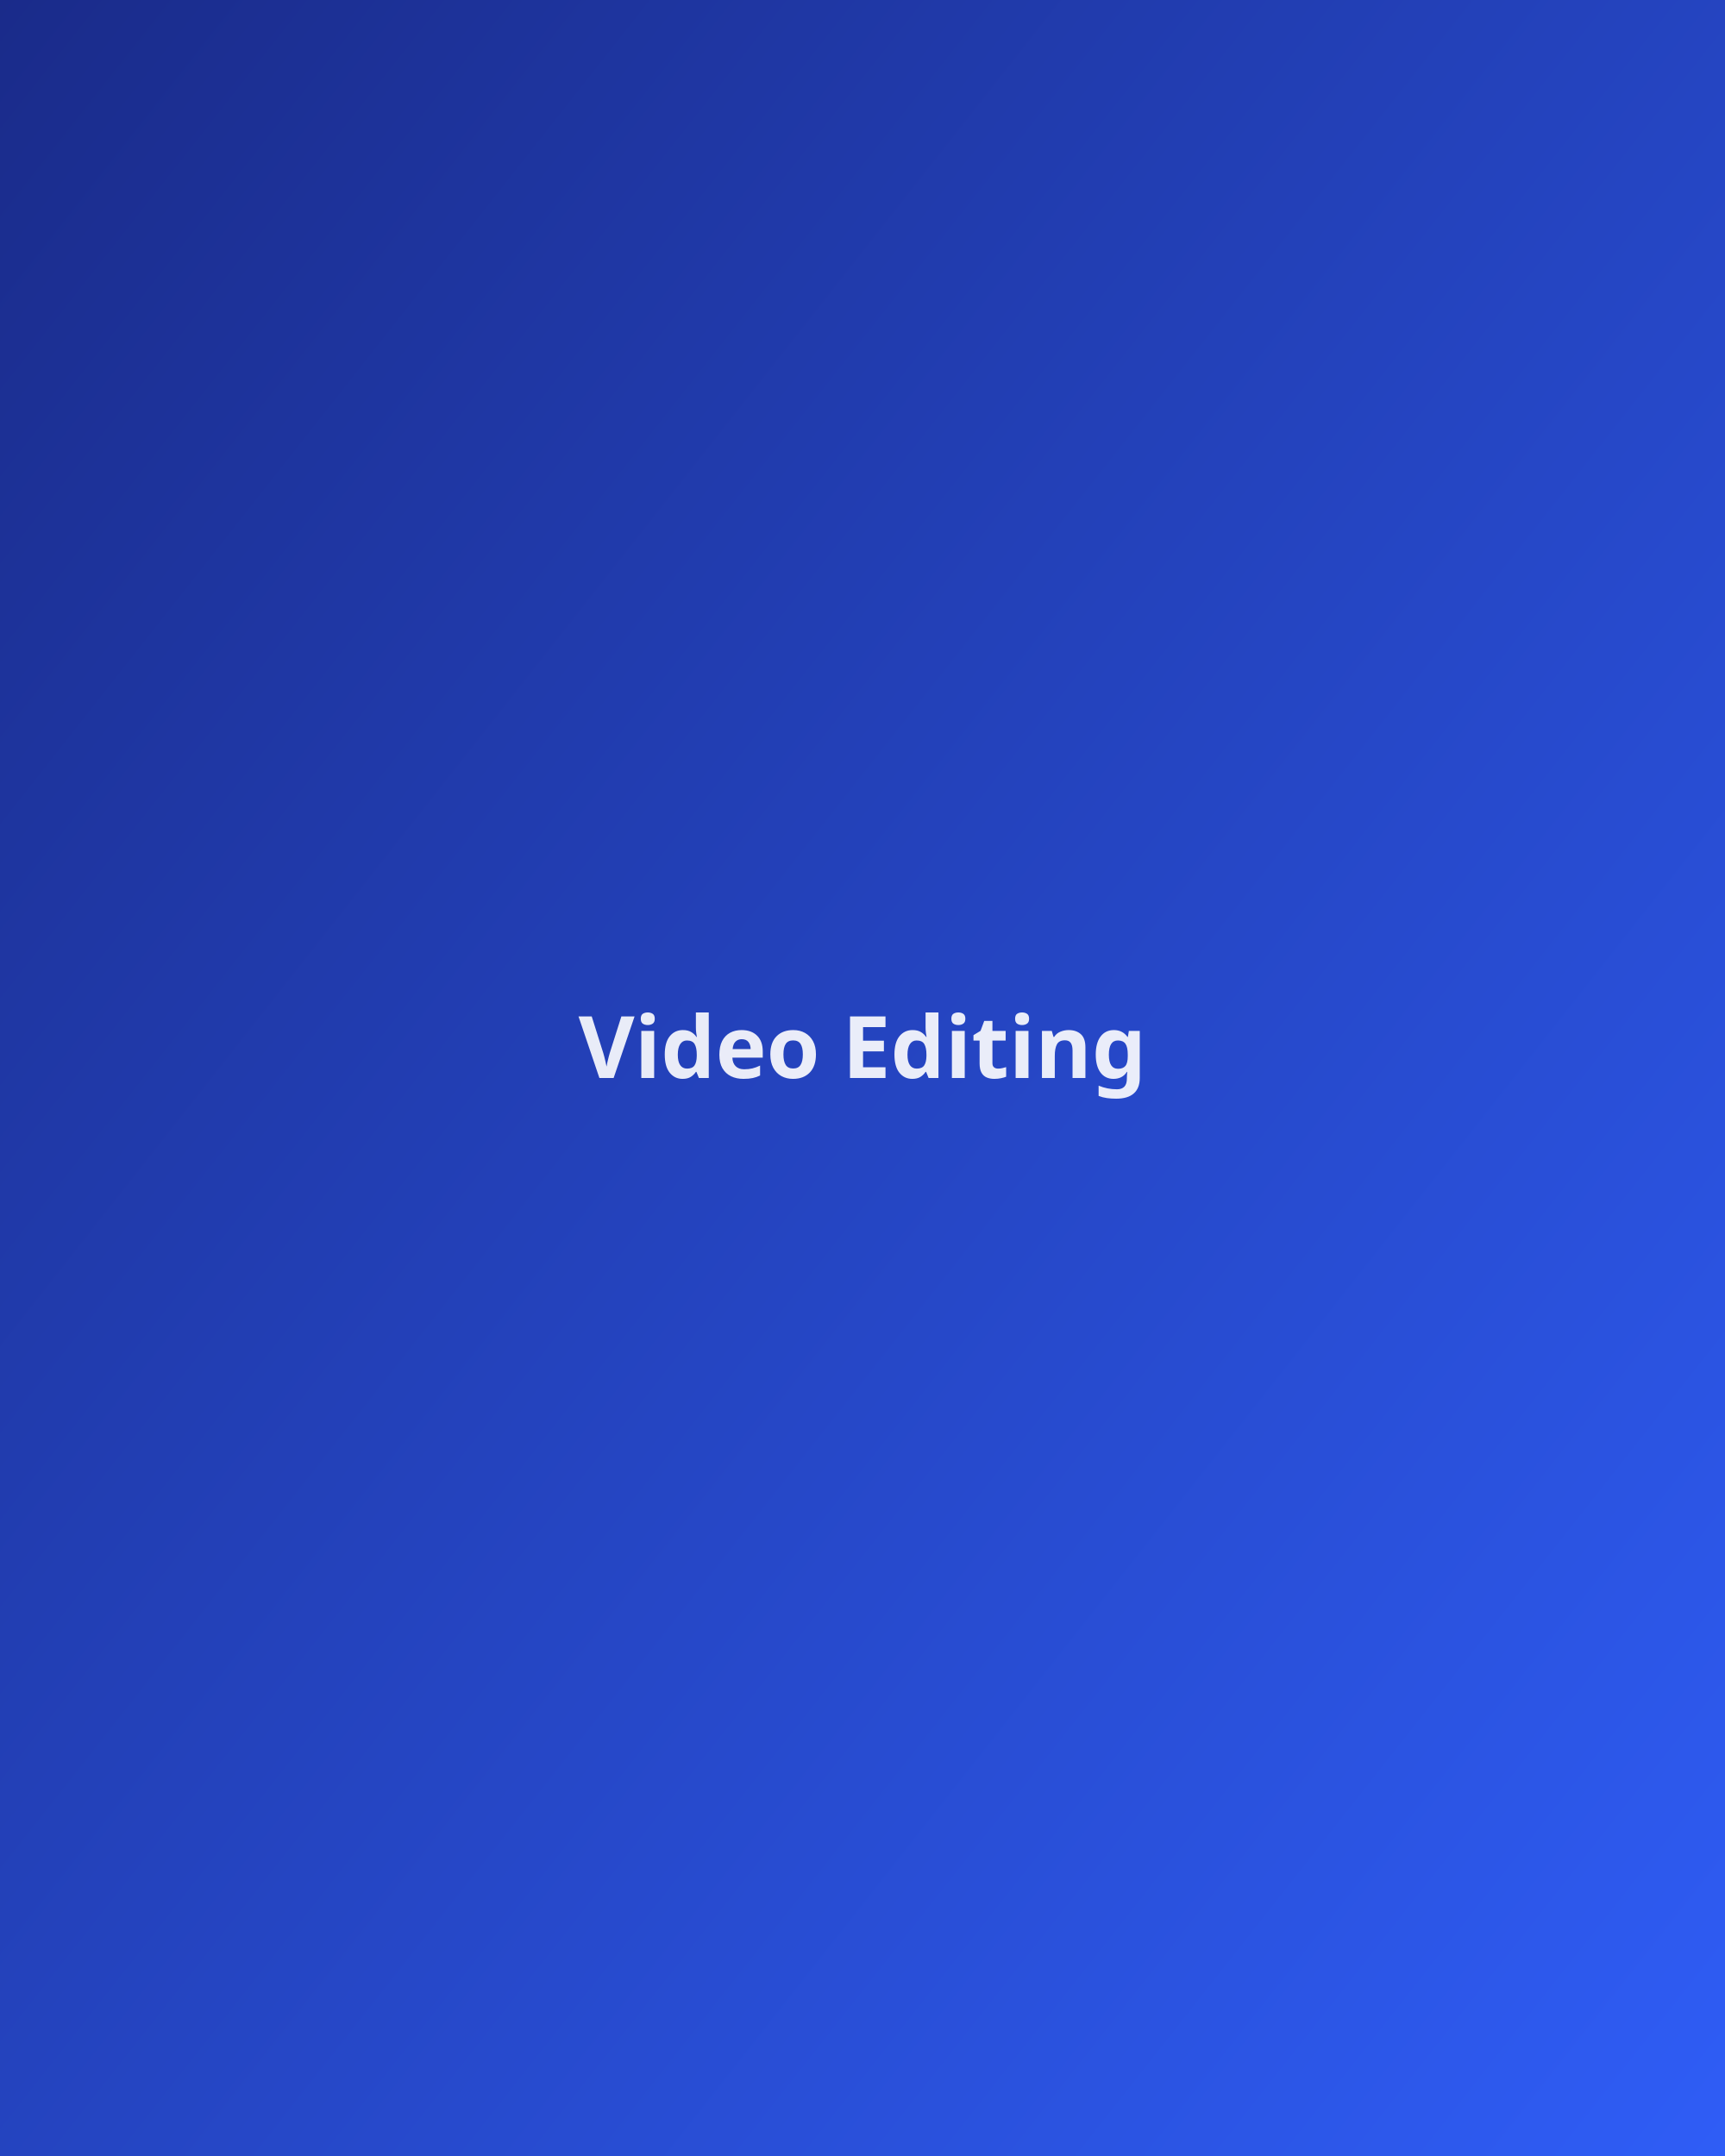
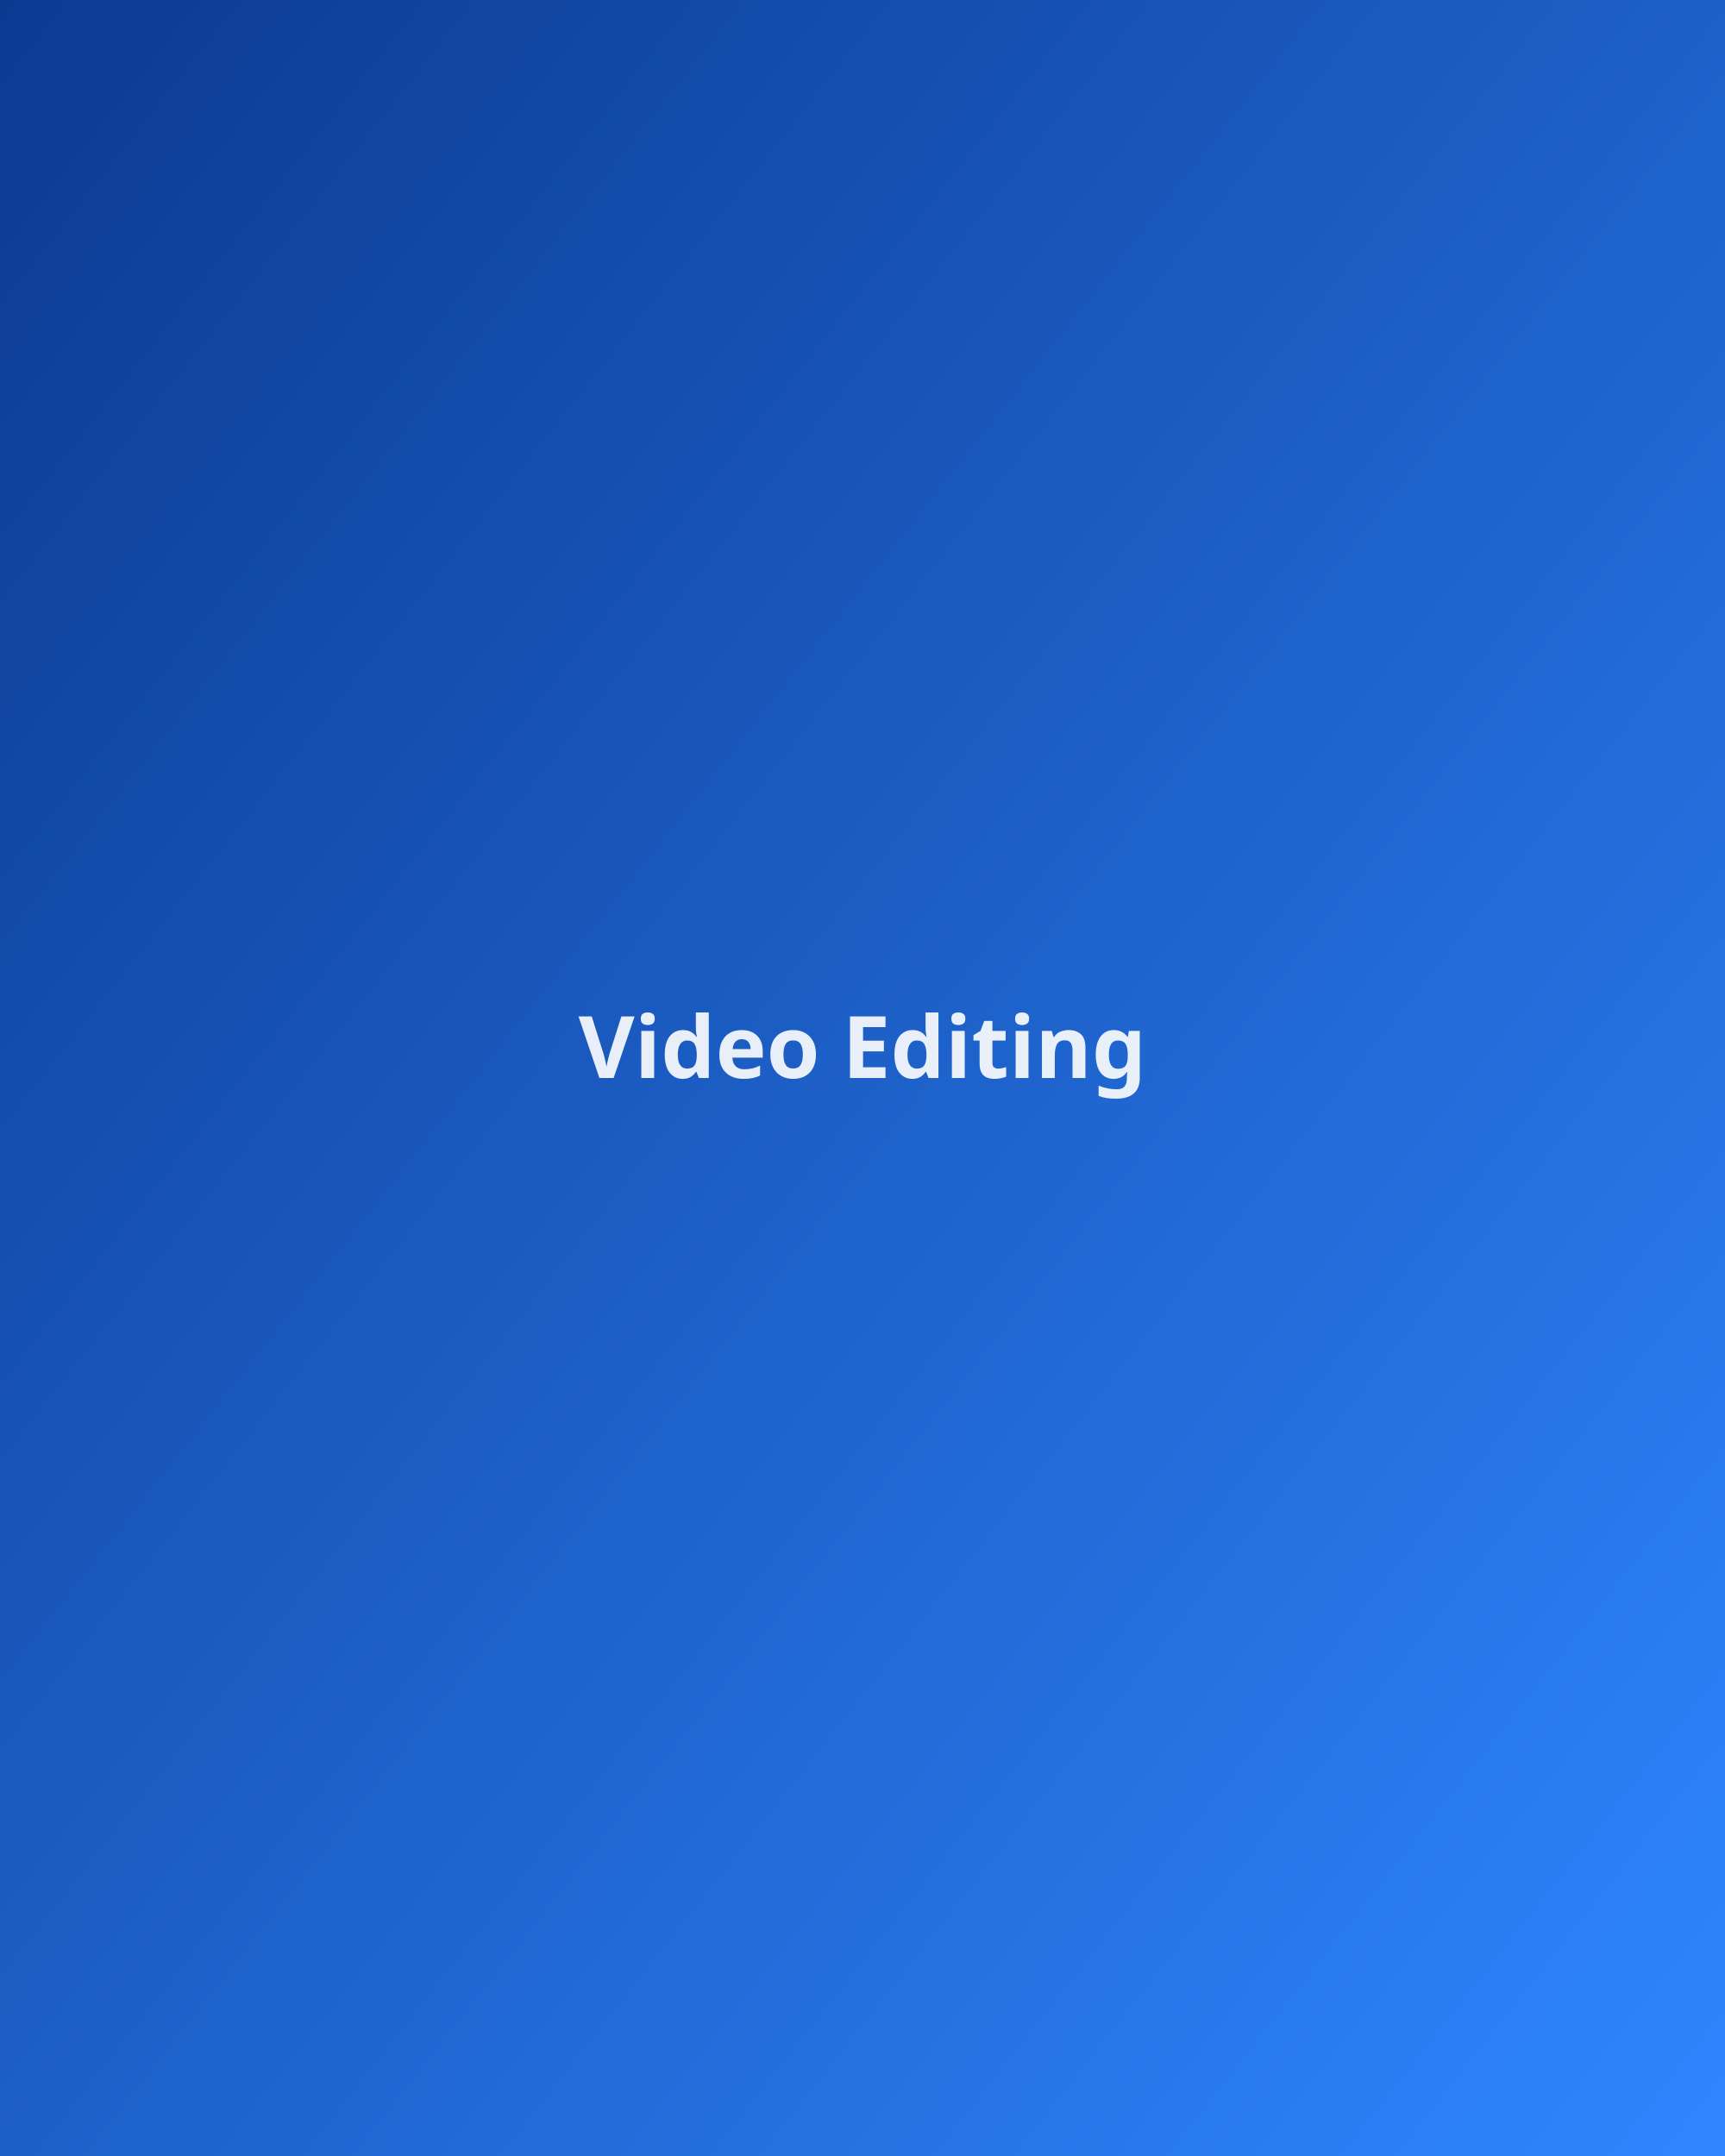
<svg xmlns="http://www.w3.org/2000/svg" viewBox="0 0 800 1000" width="800" height="1000">
  <defs>
    <linearGradient id="g" x1="0" y1="0" x2="1" y2="1">
-       <stop offset="0" stop-color="#1a2b8a" />
-       <stop offset="1" stop-color="#2f5df6" />
+       <stop offset="0" stop-color="#0b3a91" />
+       <stop offset="1" stop-color="#2f86ff" />
    </linearGradient>
  </defs>
  <rect width="800" height="1000" fill="url(#g)" />
  <text x="50%" y="50%" text-anchor="middle" font-family="sans-serif" font-size="40" fill="rgba(255,255,255,0.9)" font-weight="600">Video Editing</text>
</svg>
